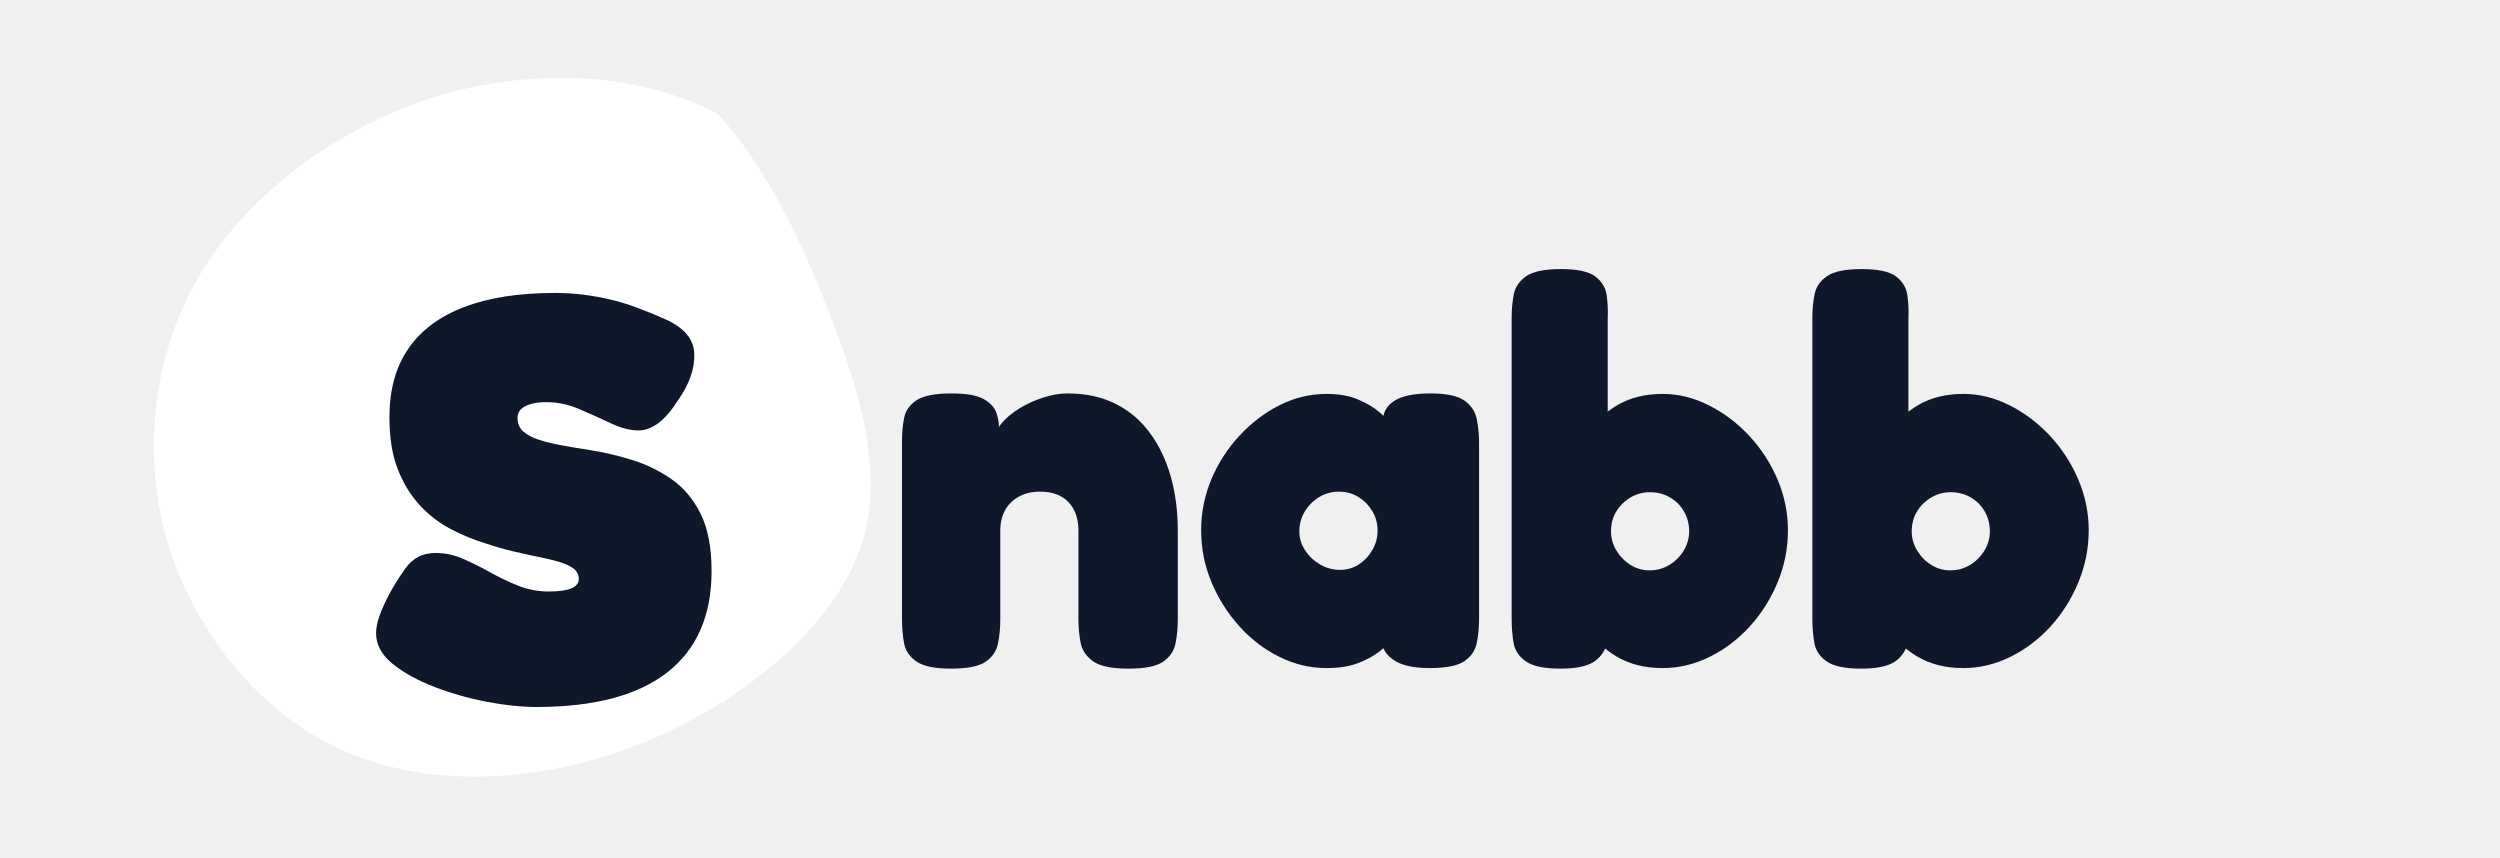
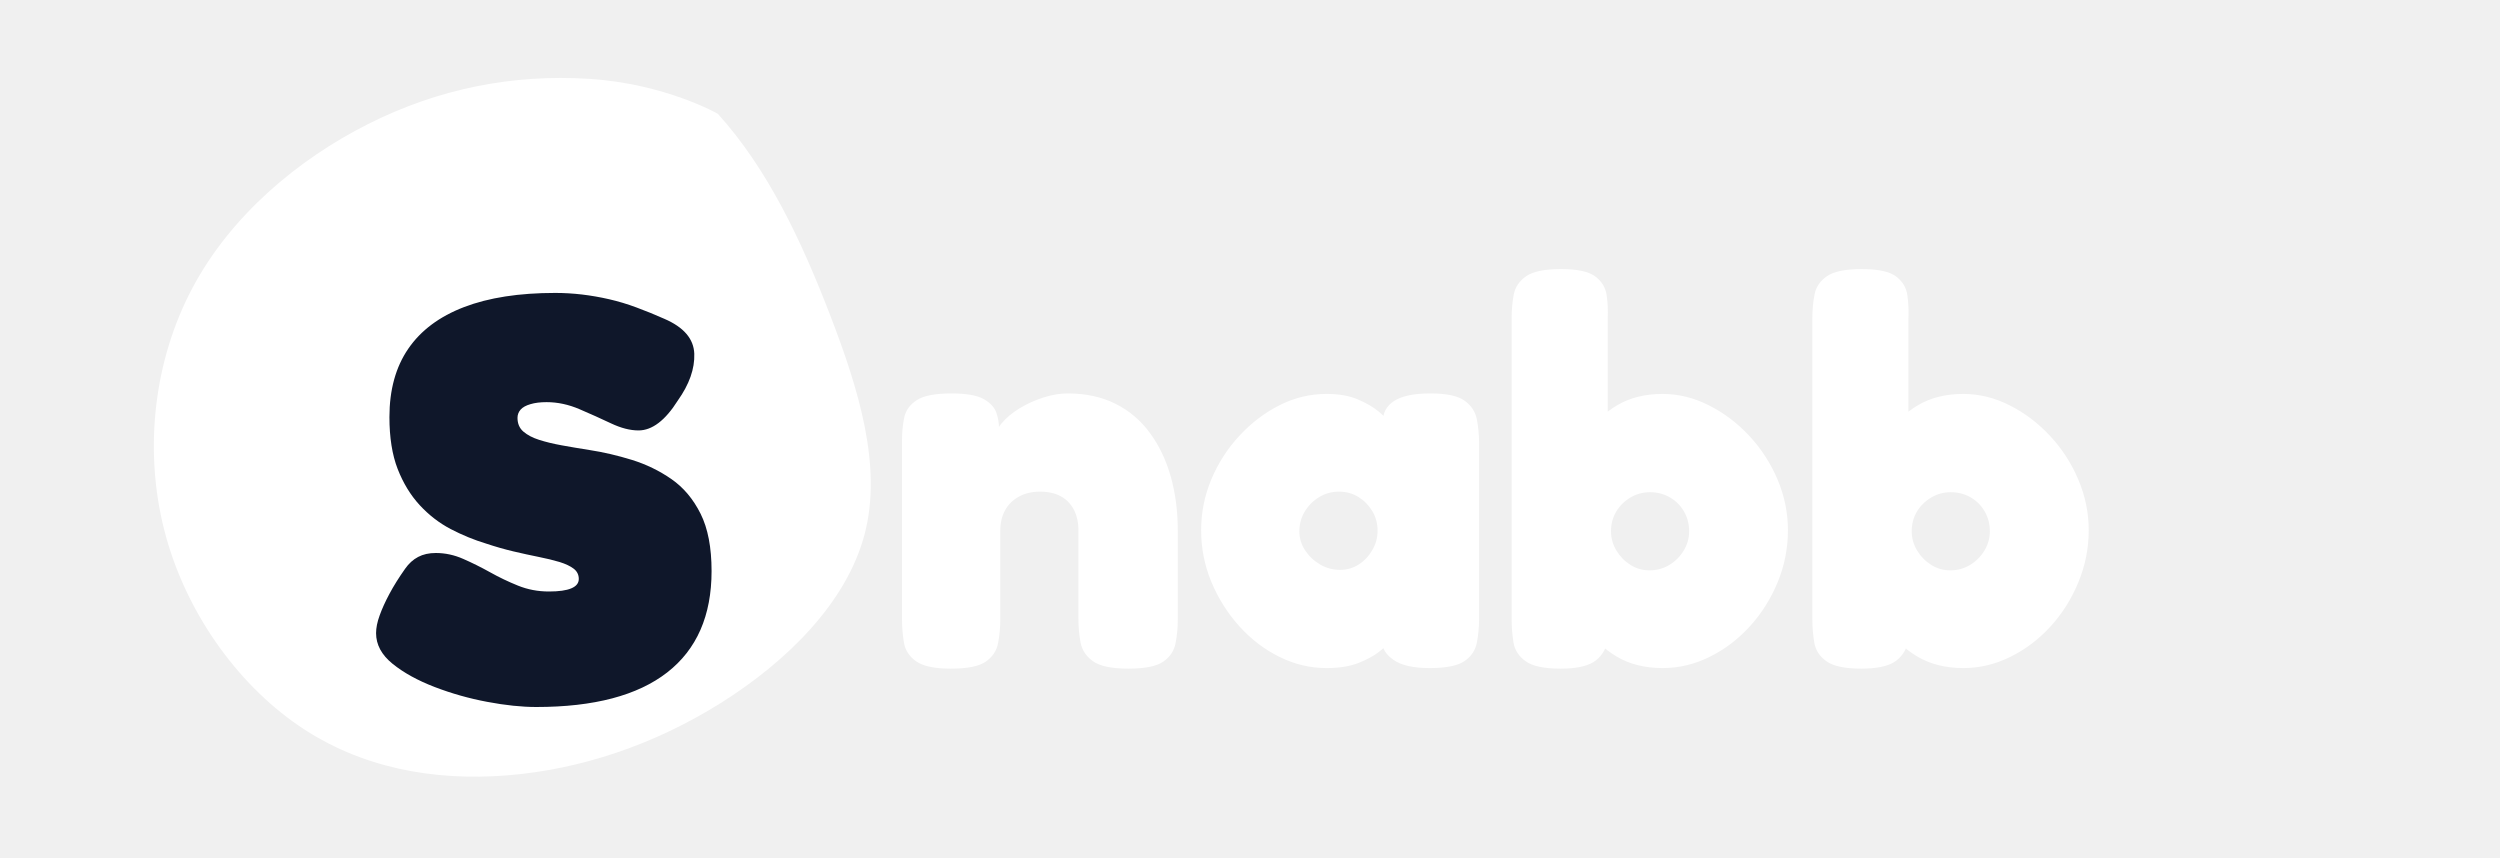
<svg xmlns="http://www.w3.org/2000/svg" width="350" height="120" viewBox="0 0 350 120">
  <path transform="translate(75, 60) scale(0.68)" d="M37.5,-64.8C47.8,-53.4,54.7,-38.7,60.6,-23.4C66.5,-8.1,71.4,7.8,67.7,21.8C64,35.8,51.8,47.9,38.1,56.5C24.4,65.1,9.2,70.2,-5.9,71.4C-21,72.6,-36.1,69.9,-48.9,61.1C-61.7,52.3,-72.3,37.4,-76.5,20.8C-80.7,4.2,-78.6,-14,-70.7,-28.9C-62.8,-43.8,-49,-55.4,-34.5,-62.7C-20,-70,-4.7,-73,11,-72C26.7,-71,37.5,-64.8,37.5,-64.8Z" fill="#FFFFFF" />
  <g transform="translate(51, 97)">
    <path d="M24.09 1.98L24.09 1.98Q21.01 1.98 17.21 1.26Q13.42 0.55 9.85-0.82Q6.27-2.20 3.96-4.07Q1.65-5.94 1.65-8.36L1.65-8.36Q1.65-9.46 2.15-10.84Q2.64-12.21 3.52-13.86Q4.40-15.51 5.72-17.38L5.72-17.38Q6.49-18.48 7.54-19.03Q8.58-19.58 10.01-19.58L10.01-19.58Q11.99-19.58 13.86-18.75Q15.73-17.93 17.60-16.89Q19.47-15.84 21.50-15.02Q23.54-14.19 25.85-14.19L25.85-14.19Q27.94-14.19 28.98-14.63Q30.03-15.07 30.03-15.95L30.03-15.95Q30.03-16.83 29.32-17.38Q28.60-17.93 27.34-18.32Q26.07-18.70 24.42-19.03Q22.77-19.36 20.90-19.80Q19.03-20.24 17.05-20.90L17.05-20.90Q14.52-21.67 12.10-22.93Q9.68-24.20 7.75-26.29Q5.83-28.38 4.67-31.35Q3.52-34.32 3.52-38.61L3.52-38.61Q3.52-44.33 6.16-48.18Q8.80-52.03 13.97-54.01Q19.14-55.99 26.73-55.99L26.73-55.99Q28.60-55.99 30.47-55.77Q32.34-55.55 34.27-55.11Q36.19-54.67 38.12-53.95Q40.04-53.24 42.02-52.36L42.02-52.36Q46.09-50.60 46.20-47.47Q46.31-44.33 43.89-40.92L43.89-40.92Q42.57-38.83 41.20-37.79Q39.82-36.74 38.39-36.74L38.39-36.74Q36.63-36.74 34.54-37.73Q32.45-38.72 30.14-39.71Q27.83-40.70 25.52-40.70L25.52-40.70Q24.20-40.70 23.27-40.42Q22.33-40.15 21.89-39.66Q21.45-39.16 21.45-38.50L21.45-38.50Q21.45-37.29 22.27-36.58Q23.10-35.86 24.48-35.42Q25.85-34.98 27.66-34.65Q29.48-34.32 31.57-33.99L31.57-33.99Q34.43-33.55 37.45-32.62Q40.48-31.68 43.01-29.92Q45.54-28.16 47.08-25.08Q48.62-22 48.62-17.05L48.62-17.05Q48.62-7.70 42.41-2.86Q36.19 1.98 24.09 1.98Z" fill="#0F172A" />
  </g>
  <g transform="translate(124, 93) scale(1,1)">
-     <path d="M9.12 0.61L9.12 0.61Q5.70 0.61 4.26-0.42Q2.81-1.44 2.55-3.04Q2.28-4.64 2.28-6.31L2.28-6.31L2.28-31.31Q2.28-32.98 2.58-34.50Q2.89-36.02 4.33-36.97Q5.78-37.92 9.20-37.92L9.20-37.92Q12.31-37.92 13.72-37.13Q15.12-36.33 15.50-35.19Q15.88-34.05 15.85-33.10Q15.81-32.15 15.96-31.92L15.96-31.92L15.35-31.46Q15.28-32.60 16.23-33.74Q17.18-34.88 18.73-35.83Q20.29-36.78 22.08-37.35Q23.86-37.92 25.46-37.92L25.46-37.92Q29.26-37.92 32.15-36.48Q35.04-35.04 36.97-32.41Q38.91-29.79 39.90-26.30Q40.89-22.80 40.89-18.70L40.89-18.70L40.89-6.23Q40.89-4.56 40.58-2.96Q40.28-1.37 38.87-0.38Q37.47 0.61 33.97 0.61L33.97 0.61Q30.48 0.61 29.03-0.42Q27.59-1.44 27.28-3.04Q26.98-4.64 26.98-6.31L26.98-6.31L26.98-18.70Q26.98-20.44 26.33-21.66Q25.69-22.88 24.51-23.52Q23.33-24.17 21.58-24.17L21.58-24.17Q19.91-24.17 18.66-23.48Q17.40-22.80 16.72-21.58Q16.04-20.37 16.04-18.70L16.04-18.70L16.04-6.23Q16.04-4.56 15.73-2.96Q15.43-1.37 14.02-0.38Q12.62 0.61 9.12 0.61ZM76.15 0.53L76.15 0.53Q72.73 0.53 71.10-0.61Q69.46-1.75 69.54-3.19L69.54-3.19L70.60-3.19Q70.22-2.66 69.12-1.79Q68.02-0.91 66.20-0.19Q64.37 0.53 61.71 0.53L61.71 0.53Q58.29 0.53 55.14-1.03Q51.98-2.58 49.51-5.32Q47.04-8.06 45.60-11.51Q44.16-14.97 44.16-18.77L44.16-18.77Q44.16-22.50 45.60-25.92Q47.04-29.34 49.55-32.03Q52.06-34.73 55.18-36.29Q58.29-37.85 61.71-37.85L61.71-37.85Q64.30-37.85 66.08-37.09Q67.87-36.33 68.97-35.42Q70.07-34.50 70.45-33.90L70.45-33.90L69.62-33.90Q69.54-35.80 71.17-36.86Q72.81-37.92 76.23-37.92L76.23-37.92Q79.65-37.92 81.05-36.90Q82.46-35.87 82.76-34.28Q83.07-32.68 83.07-31.01L83.07-31.01L83.07-6.31Q83.07-4.64 82.76-3.04Q82.46-1.44 81.05-0.46Q79.65 0.53 76.15 0.53ZM63.61-13.22L63.61-13.22Q65.06-13.22 66.23-13.98Q67.41-14.74 68.13-16.00Q68.86-17.25 68.86-18.70L68.86-18.70Q68.86-20.22 68.13-21.43Q67.41-22.65 66.20-23.41Q64.98-24.17 63.46-24.17L63.46-24.17Q61.94-24.17 60.69-23.41Q59.43-22.65 58.67-21.39Q57.91-20.14 57.91-18.62L57.91-18.62Q57.91-17.18 58.71-15.96Q59.51-14.74 60.80-13.98Q62.09-13.22 63.61-13.22ZM108.76 0.53L108.76 0.53Q105.03 0.53 102.30-1.10Q99.56-2.74 97.81-5.51Q96.06-8.28 95.23-11.74Q94.39-15.20 94.47-18.92L94.47-18.92Q94.54-22.57 95.42-25.99Q96.29-29.41 98.04-32.07Q99.79-34.73 102.45-36.29Q105.11-37.85 108.76-37.85L108.76-37.85Q112.10-37.85 115.25-36.25Q118.41-34.66 120.92-31.96Q123.42-29.26 124.87-25.84Q126.31-22.42 126.31-18.77L126.31-18.77Q126.31-14.97 124.87-11.48Q123.42-7.98 120.95-5.28Q118.48-2.58 115.33-1.03Q112.18 0.53 108.76 0.53ZM106.93-13.15L106.93-13.15Q108.45-13.15 109.71-13.91Q110.96-14.67 111.72-15.92Q112.48-17.18 112.48-18.62L112.48-18.62Q112.48-20.14 111.76-21.39Q111.04-22.65 109.78-23.37Q108.53-24.09 107.01-24.09L107.01-24.09Q105.49-24.09 104.23-23.33Q102.98-22.57 102.26-21.36Q101.54-20.14 101.54-18.62L101.54-18.62Q101.54-17.18 102.30-15.92Q103.06-14.67 104.27-13.91Q105.49-13.15 106.93-13.15ZM94.47 0.61L94.47 0.61Q91.05 0.61 89.60-0.42Q88.16-1.44 87.89-3.04Q87.63-4.64 87.63-6.31L87.63-6.31L87.63-48.49Q87.63-50.24 87.93-51.79Q88.24-53.35 89.68-54.34Q91.12-55.33 94.54-55.33L94.54-55.33Q97.96-55.33 99.33-54.30Q100.70-53.28 100.93-51.68Q101.16-50.08 101.08-48.41L101.08-48.41L101.08-3.19Q100.55-1.22 99.07-0.30Q97.58 0.61 94.47 0.61ZM150.86 0.53L150.86 0.53Q147.14 0.53 144.40-1.10Q141.66-2.74 139.92-5.51Q138.17-8.28 137.33-11.74Q136.50-15.20 136.57-18.92L136.57-18.92Q136.65-22.57 137.52-25.99Q138.40-29.41 140.14-32.07Q141.89-34.73 144.55-36.29Q147.21-37.85 150.86-37.85L150.86-37.85Q154.20-37.85 157.36-36.25Q160.51-34.66 163.02-31.96Q165.53-29.26 166.97-25.84Q168.42-22.42 168.42-18.77L168.42-18.77Q168.42-14.97 166.97-11.48Q165.53-7.98 163.06-5.28Q160.59-2.58 157.43-1.03Q154.28 0.53 150.86 0.53ZM149.04-13.15L149.04-13.15Q150.56-13.15 151.81-13.91Q153.06-14.67 153.82-15.92Q154.58-17.18 154.58-18.62L154.58-18.62Q154.58-20.14 153.86-21.39Q153.14-22.65 151.89-23.37Q150.63-24.09 149.11-24.09L149.11-24.09Q147.59-24.09 146.34-23.33Q145.08-22.57 144.36-21.36Q143.64-20.14 143.64-18.62L143.64-18.62Q143.64-17.18 144.40-15.92Q145.16-14.67 146.38-13.91Q147.59-13.15 149.04-13.15ZM136.57 0.61L136.57 0.61Q133.15 0.61 131.71-0.42Q130.26-1.44 130.00-3.04Q129.73-4.64 129.73-6.31L129.73-6.31L129.73-48.49Q129.73-50.24 130.04-51.79Q130.34-53.35 131.78-54.34Q133.23-55.33 136.65-55.33L136.65-55.33Q140.07-55.33 141.44-54.30Q142.80-53.28 143.03-51.68Q143.26-50.08 143.18-48.41L143.18-48.41L143.18-3.19Q142.65-1.22 141.17-0.30Q139.69 0.61 136.57 0.61Z" fill="#0F172A" />
+     <path d="M9.12 0.61L9.12 0.61Q5.70 0.61 4.26-0.42Q2.81-1.44 2.55-3.04Q2.28-4.64 2.28-6.31L2.28-6.31L2.28-31.31Q2.28-32.98 2.58-34.50Q2.89-36.02 4.33-36.97Q5.78-37.92 9.20-37.92L9.20-37.92Q12.31-37.92 13.72-37.13Q15.12-36.33 15.50-35.19Q15.88-34.05 15.85-33.10Q15.81-32.15 15.96-31.92L15.96-31.92L15.35-31.46Q15.28-32.60 16.23-33.74Q17.18-34.88 18.73-35.83Q20.29-36.78 22.08-37.35Q23.86-37.92 25.46-37.92L25.46-37.92Q29.26-37.92 32.15-36.48Q35.04-35.04 36.97-32.41Q38.91-29.79 39.90-26.30Q40.89-22.80 40.89-18.70L40.89-18.70L40.89-6.23Q40.89-4.56 40.58-2.96Q40.28-1.37 38.87-0.38Q37.47 0.61 33.97 0.61L33.97 0.61Q30.48 0.61 29.03-0.42Q27.59-1.44 27.28-3.04Q26.98-4.64 26.98-6.31L26.98-6.31L26.98-18.70Q26.98-20.44 26.33-21.66Q25.69-22.88 24.51-23.52Q23.33-24.17 21.58-24.17L21.58-24.17Q19.91-24.17 18.66-23.48Q17.40-22.80 16.72-21.58Q16.04-20.37 16.04-18.70L16.04-18.70L16.04-6.23Q16.04-4.56 15.73-2.96Q15.43-1.37 14.02-0.38Q12.62 0.61 9.12 0.61ZM76.15 0.53L76.15 0.53Q72.73 0.53 71.10-0.61Q69.46-1.75 69.54-3.19L69.54-3.19L70.60-3.19Q70.22-2.66 69.12-1.79Q68.02-0.91 66.20-0.19Q64.37 0.53 61.71 0.53L61.71 0.53Q58.29 0.53 55.14-1.03Q51.98-2.58 49.51-5.32Q47.04-8.06 45.60-11.51Q44.16-14.97 44.16-18.77L44.16-18.77Q44.16-22.50 45.60-25.92Q47.04-29.34 49.55-32.03Q52.06-34.73 55.18-36.29Q58.29-37.85 61.71-37.85L61.71-37.85Q64.30-37.85 66.08-37.09Q67.87-36.33 68.97-35.42Q70.07-34.50 70.45-33.90L70.45-33.90L69.62-33.90Q69.54-35.80 71.17-36.86Q72.81-37.92 76.23-37.92L76.23-37.92Q79.65-37.92 81.05-36.90Q82.46-35.87 82.76-34.28Q83.07-32.68 83.07-31.01L83.07-31.01L83.07-6.31Q83.07-4.64 82.76-3.04Q82.46-1.44 81.05-0.46Q79.65 0.53 76.15 0.53ZM63.61-13.22L63.61-13.22Q65.06-13.22 66.23-13.98Q67.41-14.74 68.13-16.00Q68.86-17.25 68.86-18.70L68.86-18.70Q68.86-20.22 68.13-21.43Q67.41-22.65 66.20-23.41Q64.98-24.17 63.46-24.17L63.46-24.17Q61.94-24.17 60.69-23.41Q59.43-22.65 58.67-21.39Q57.91-20.14 57.91-18.62L57.91-18.62Q57.91-17.18 58.71-15.96Q59.51-14.74 60.80-13.98Q62.09-13.22 63.61-13.22ZM108.76 0.53L108.76 0.53Q105.03 0.53 102.30-1.10Q99.56-2.74 97.81-5.51Q96.06-8.28 95.23-11.74Q94.39-15.20 94.47-18.92L94.47-18.92Q94.54-22.57 95.42-25.99Q96.29-29.41 98.04-32.07Q99.79-34.73 102.45-36.29Q105.11-37.85 108.76-37.85L108.76-37.85Q112.10-37.85 115.25-36.25Q118.41-34.66 120.92-31.96Q123.42-29.26 124.87-25.84Q126.31-22.42 126.31-18.77L126.31-18.77Q126.31-14.97 124.87-11.48Q123.42-7.98 120.95-5.28Q118.48-2.58 115.33-1.03Q112.18 0.53 108.76 0.53ZM106.93-13.15L106.93-13.15Q108.45-13.15 109.71-13.91Q110.96-14.67 111.72-15.92Q112.48-17.18 112.48-18.62L112.48-18.62Q112.48-20.14 111.76-21.39Q111.04-22.65 109.78-23.37Q108.53-24.09 107.01-24.09L107.01-24.09Q105.49-24.09 104.23-23.33Q102.98-22.57 102.26-21.36Q101.54-20.14 101.54-18.62L101.54-18.62Q101.54-17.18 102.30-15.92Q103.06-14.67 104.27-13.91Q105.49-13.15 106.93-13.15ZM94.47 0.61L94.47 0.61Q91.05 0.61 89.60-0.42Q88.16-1.44 87.89-3.04Q87.63-4.64 87.63-6.31L87.63-6.31L87.63-48.49Q87.63-50.24 87.93-51.79Q88.24-53.35 89.68-54.34Q91.12-55.33 94.54-55.33L94.54-55.33Q97.96-55.33 99.33-54.30Q100.70-53.28 100.93-51.68Q101.16-50.08 101.08-48.41L101.08-48.41L101.08-3.19Q100.55-1.22 99.07-0.30Q97.58 0.61 94.47 0.61ZM150.86 0.53L150.86 0.53Q147.14 0.53 144.40-1.10Q141.66-2.74 139.92-5.51Q138.17-8.28 137.33-11.74Q136.50-15.20 136.57-18.92L136.57-18.92Q136.65-22.57 137.52-25.99Q138.40-29.41 140.14-32.07Q141.89-34.73 144.55-36.29Q147.21-37.85 150.86-37.85L150.86-37.85Q154.20-37.85 157.36-36.25Q160.51-34.66 163.02-31.96Q165.53-29.26 166.97-25.84Q168.42-22.42 168.42-18.77L168.42-18.77Q168.42-14.97 166.97-11.48Q165.53-7.98 163.06-5.28Q160.59-2.58 157.43-1.03Q154.28 0.53 150.86 0.53ZM149.04-13.15L149.04-13.15Q150.56-13.15 151.81-13.91Q153.06-14.67 153.82-15.92Q154.58-17.18 154.58-18.62L154.58-18.62Q154.58-20.14 153.86-21.39Q153.14-22.65 151.89-23.37Q150.63-24.09 149.11-24.09L149.11-24.09Q147.59-24.09 146.34-23.33Q145.08-22.57 144.36-21.36Q143.64-20.14 143.64-18.62L143.64-18.62Q143.64-17.18 144.40-15.92Q145.16-14.67 146.38-13.91Q147.59-13.15 149.04-13.15ZM136.57 0.61L136.57 0.61Q133.15 0.61 131.71-0.42Q130.26-1.44 130.00-3.04Q129.73-4.64 129.73-6.31L129.73-6.31L129.73-48.49Q129.73-50.24 130.04-51.79Q130.34-53.35 131.78-54.34Q133.23-55.33 136.65-55.33L136.65-55.33Q140.07-55.33 141.44-54.30Q142.80-53.28 143.03-51.68Q143.26-50.08 143.18-48.41L143.18-48.41L143.18-3.19Q142.65-1.22 141.17-0.30Q139.69 0.61 136.57 0.61Z" fill="#FFFFFF" />
  </g>
</svg>
